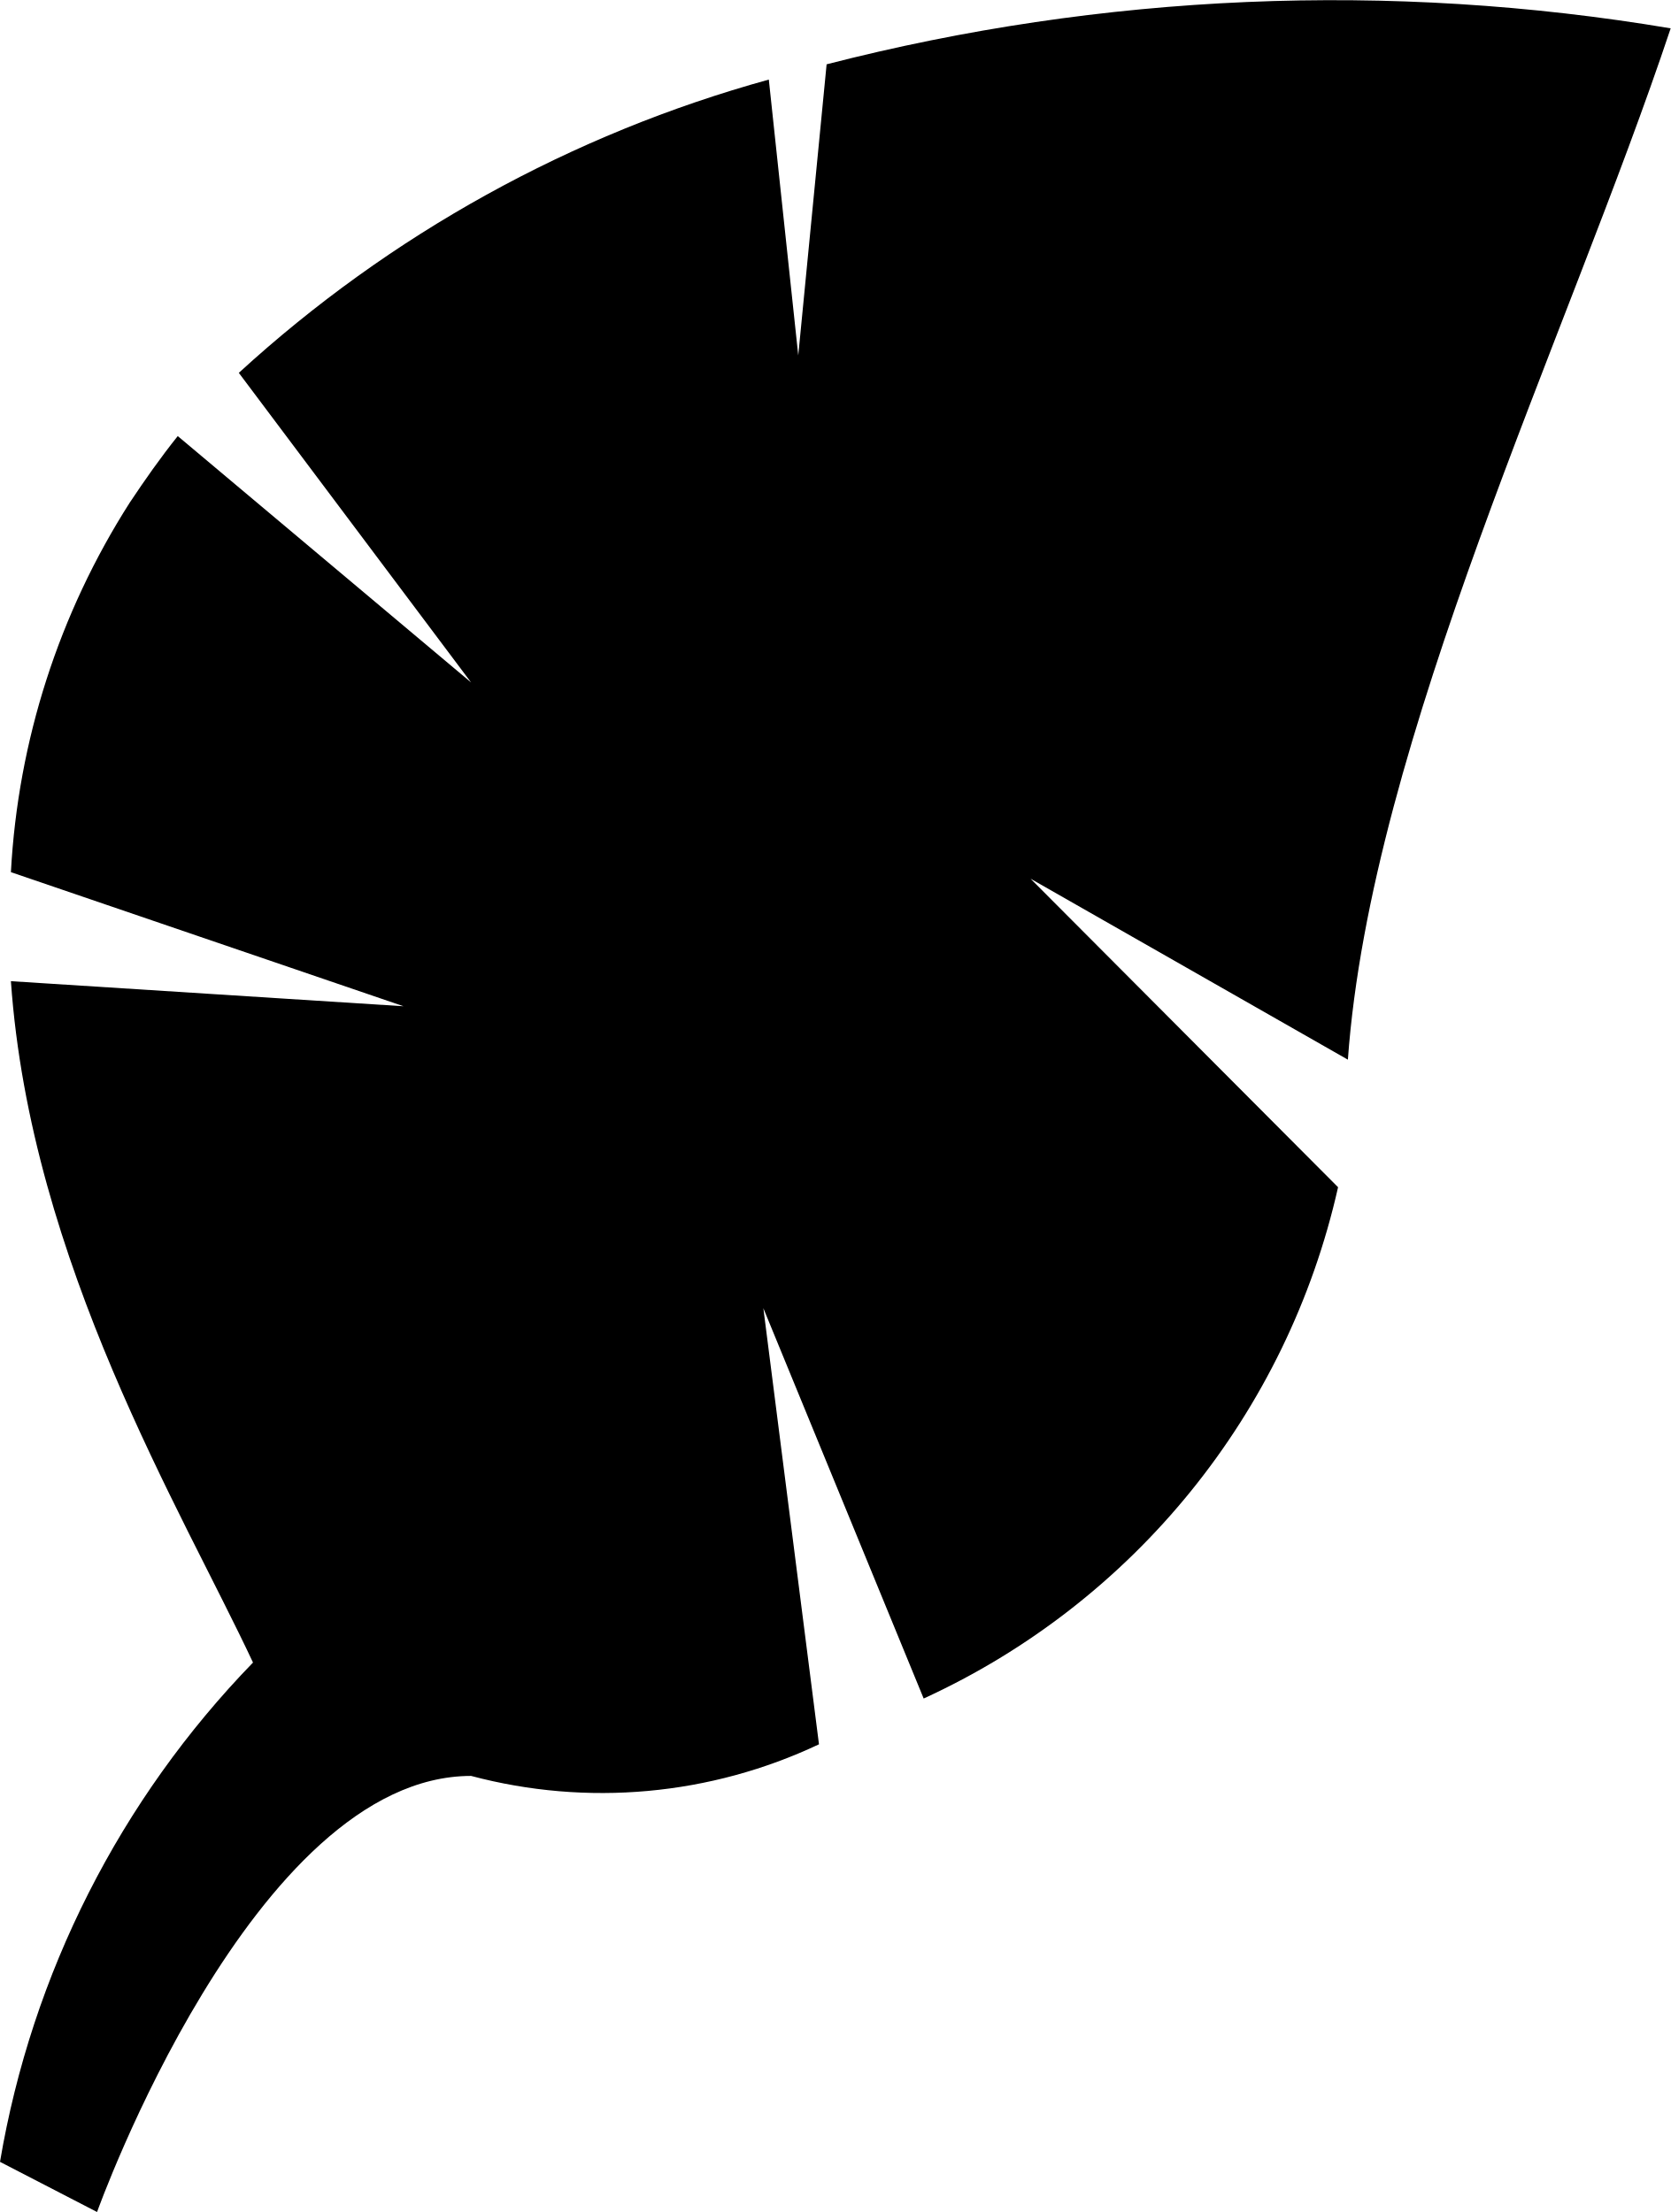
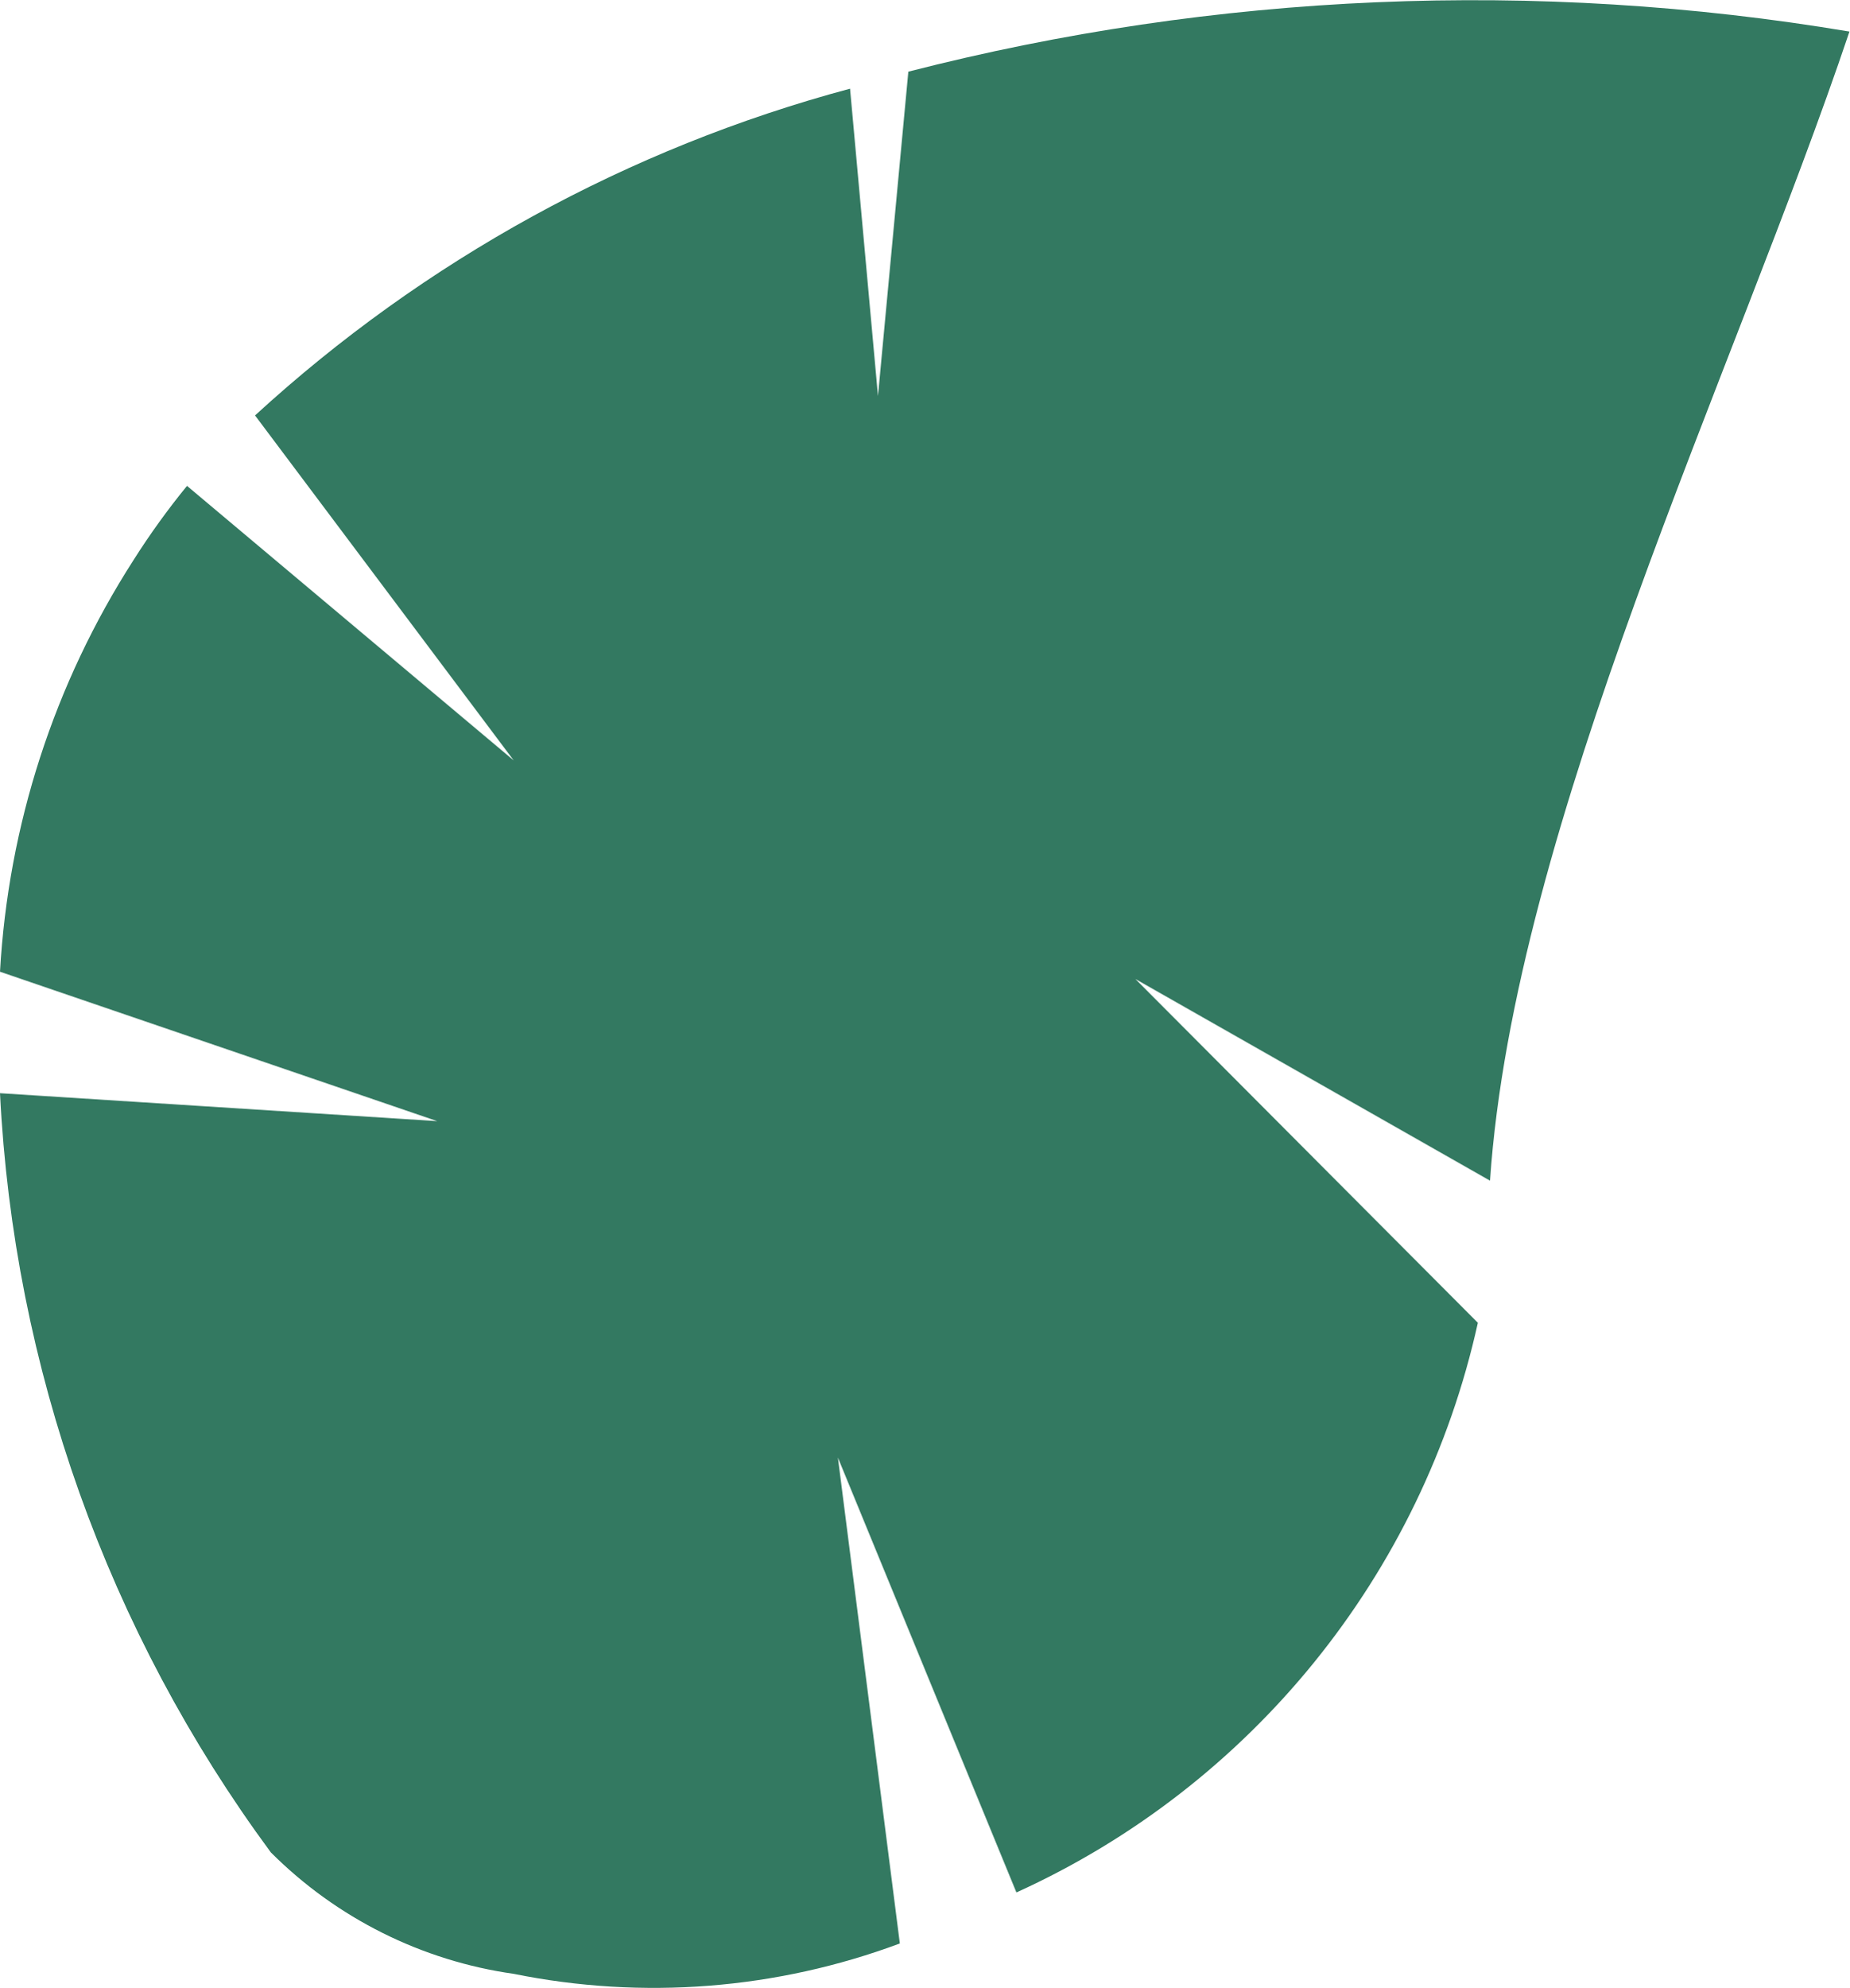
- <svg xmlns="http://www.w3.org/2000/svg" viewBox="0 0 15.32 20.29">
+ <svg xmlns="http://www.w3.org/2000/svg" viewBox="0 0 15.23 16.36">
+   <defs>
+     <style>.cls-1{fill:#337961;}</style>
+   </defs>
  <g id="Layer_2" data-name="Layer 2">
    <g id="Layer_1-2" data-name="Layer 1">
-       <path d="M15.32.26A18.64,18.64,0,0,0,7.58.59L7.32,3.26,7.05.73A11.87,11.87,0,0,0,2.19,3.42L4.32,6.26,1.63,4c-.16.2-.3.4-.44.61A7,7,0,0,0,.1,8L3.7,9.23.1,9c.18,2.58,1.57,4.86,2.22,6.25A8.65,8.65,0,0,0,0,19.83l.89.46s1.43-4,3.43-4A4.66,4.66,0,0,0,7.51,16L7,12l1.47,3.58a6.8,6.8,0,0,0,3.8-4.69L9.45,8.06l2.91,1.66C12.57,6.79,14.38,3.08,15.32.26Z" />
+       <path class="cls-1" d="M15.23.26A18.69,18.69,0,0,0,7.48.59L7.23,3.26,7,.73A11.76,11.76,0,0,0,2.1,3.42L4.23,6.26,1.54,4a6.25,6.25,0,0,0-.44.61A7,7,0,0,0,0,8L3.6,9.23,0,9a11.49,11.49,0,0,0,2.23,6.25,3.53,3.53,0,0,0,2,1A5.8,5.8,0,0,0,7.41,16L6.9,12l1.47,3.58a6.75,6.75,0,0,0,3.8-4.69L9.35,8.06l2.92,1.66C12.47,6.79,14.28,3.08,15.23.26Z" />
    </g>
  </g>
</svg>
